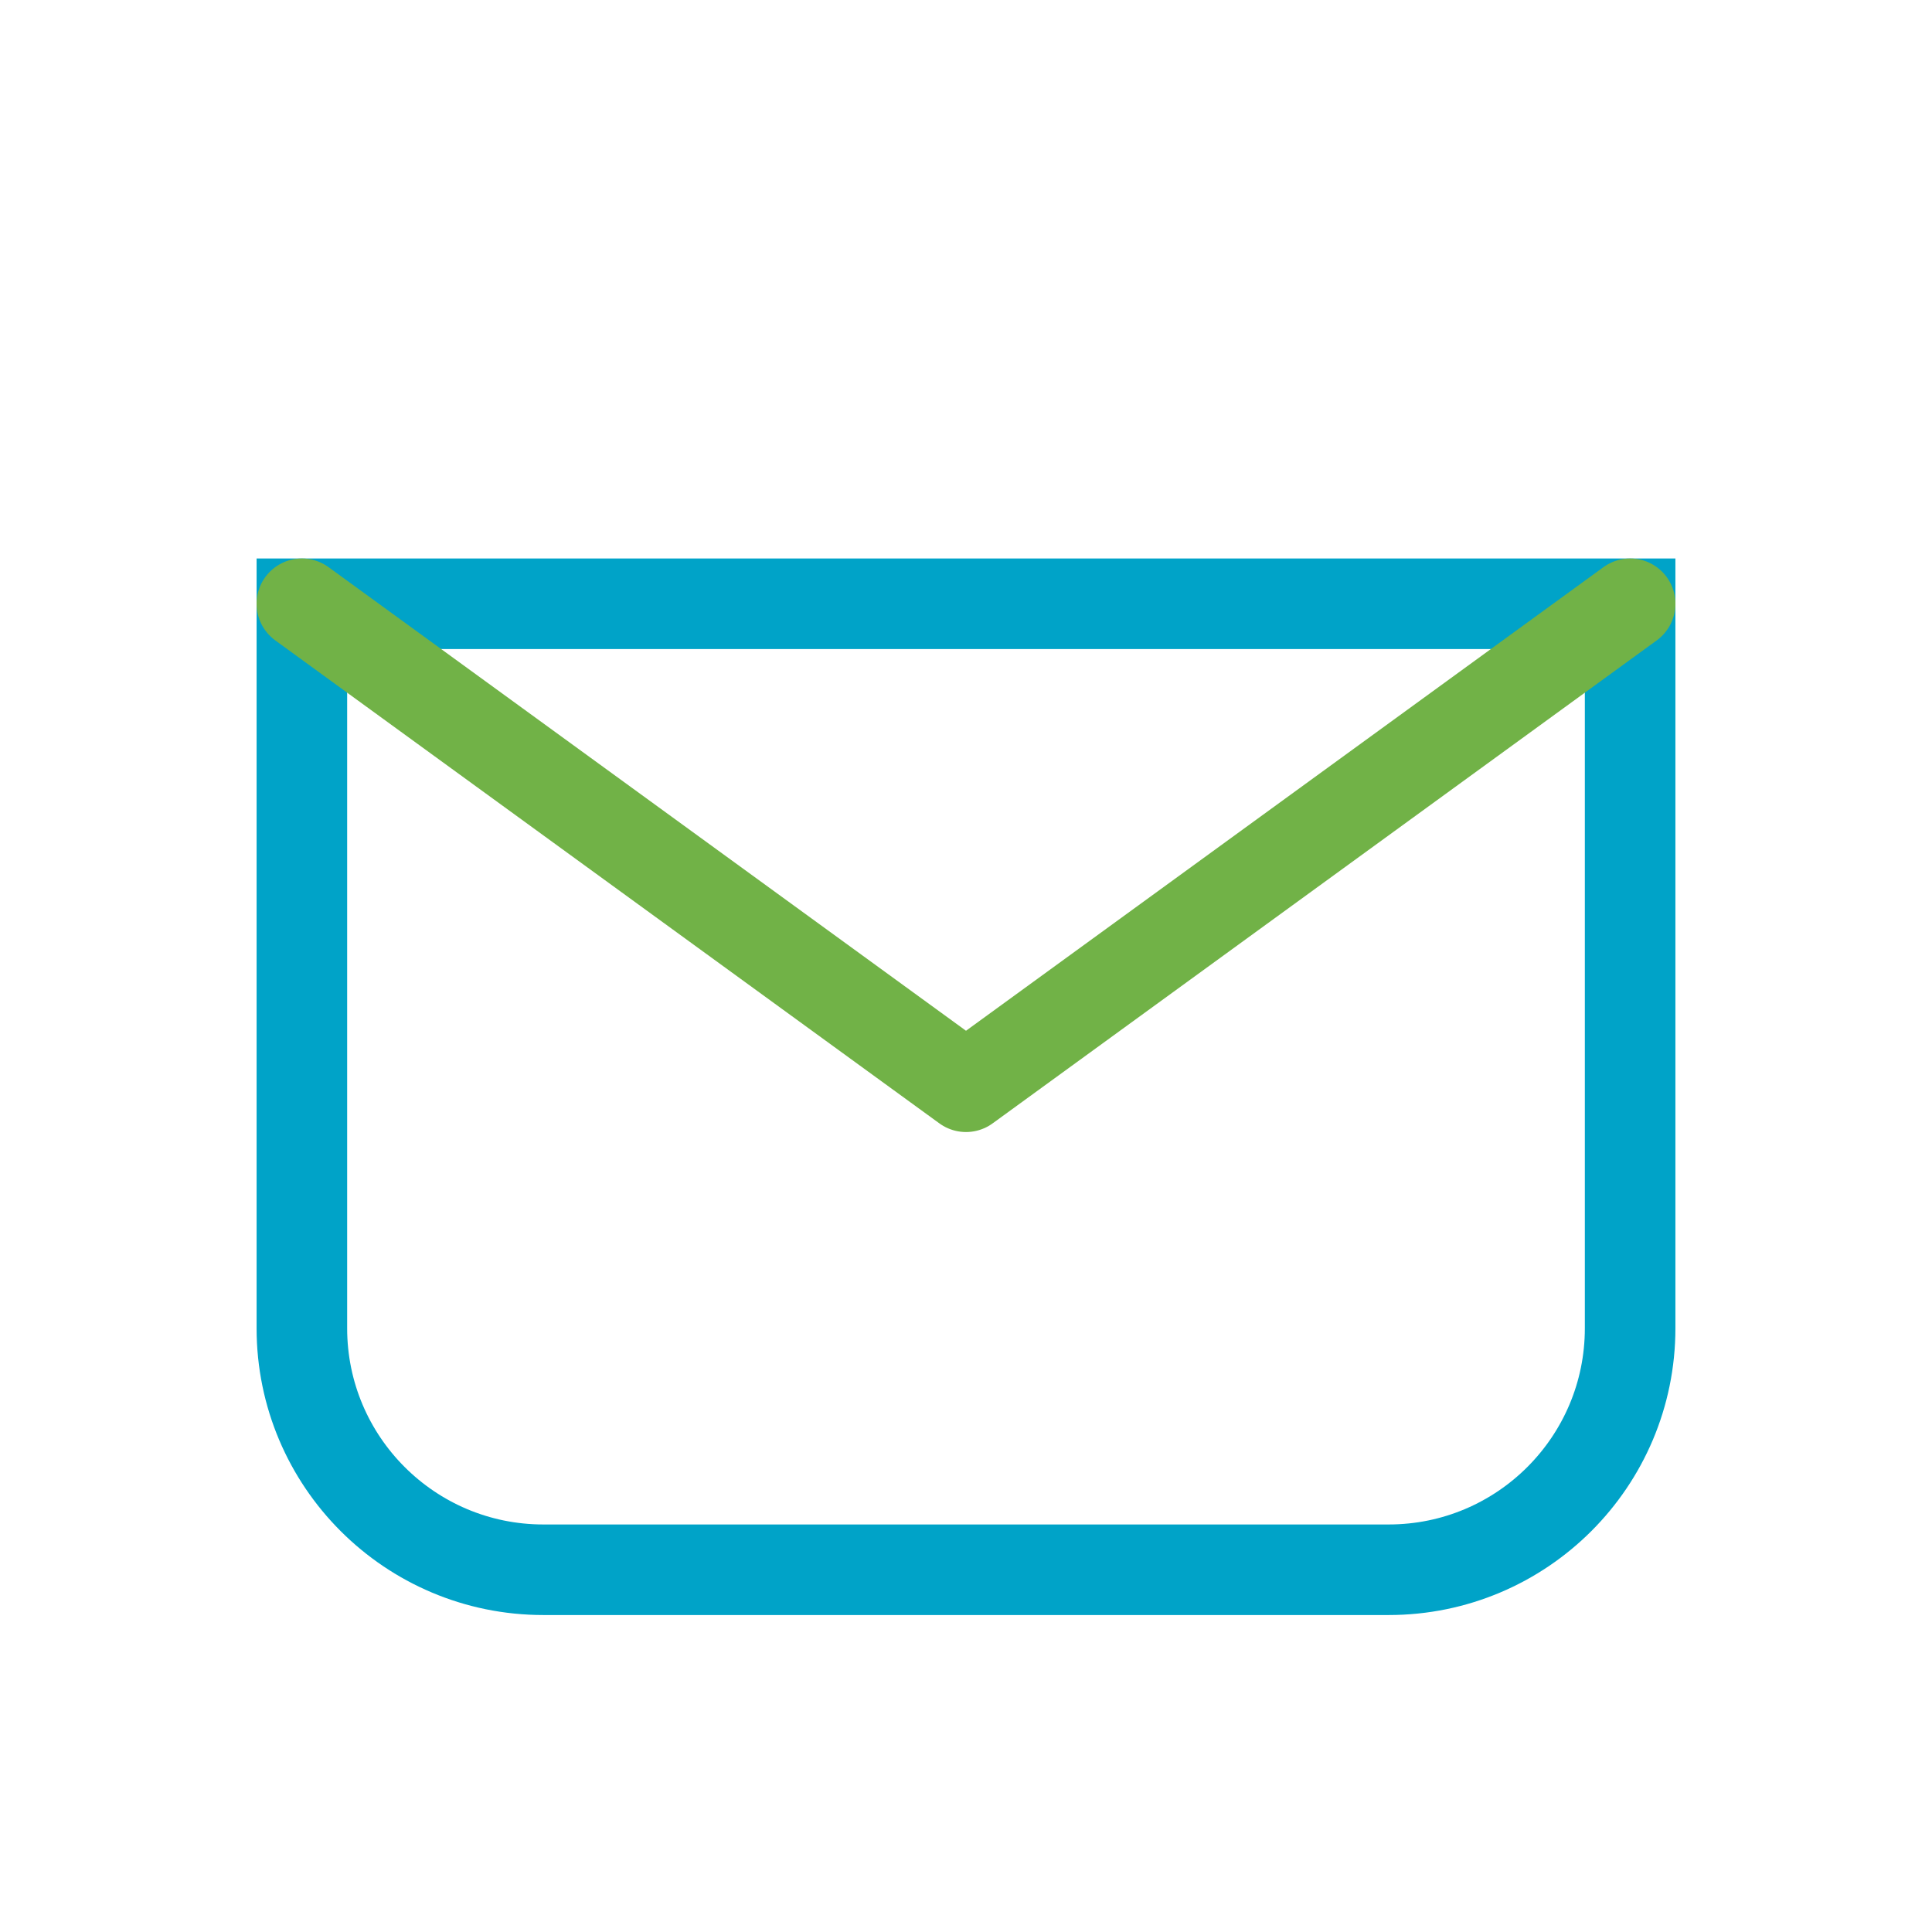
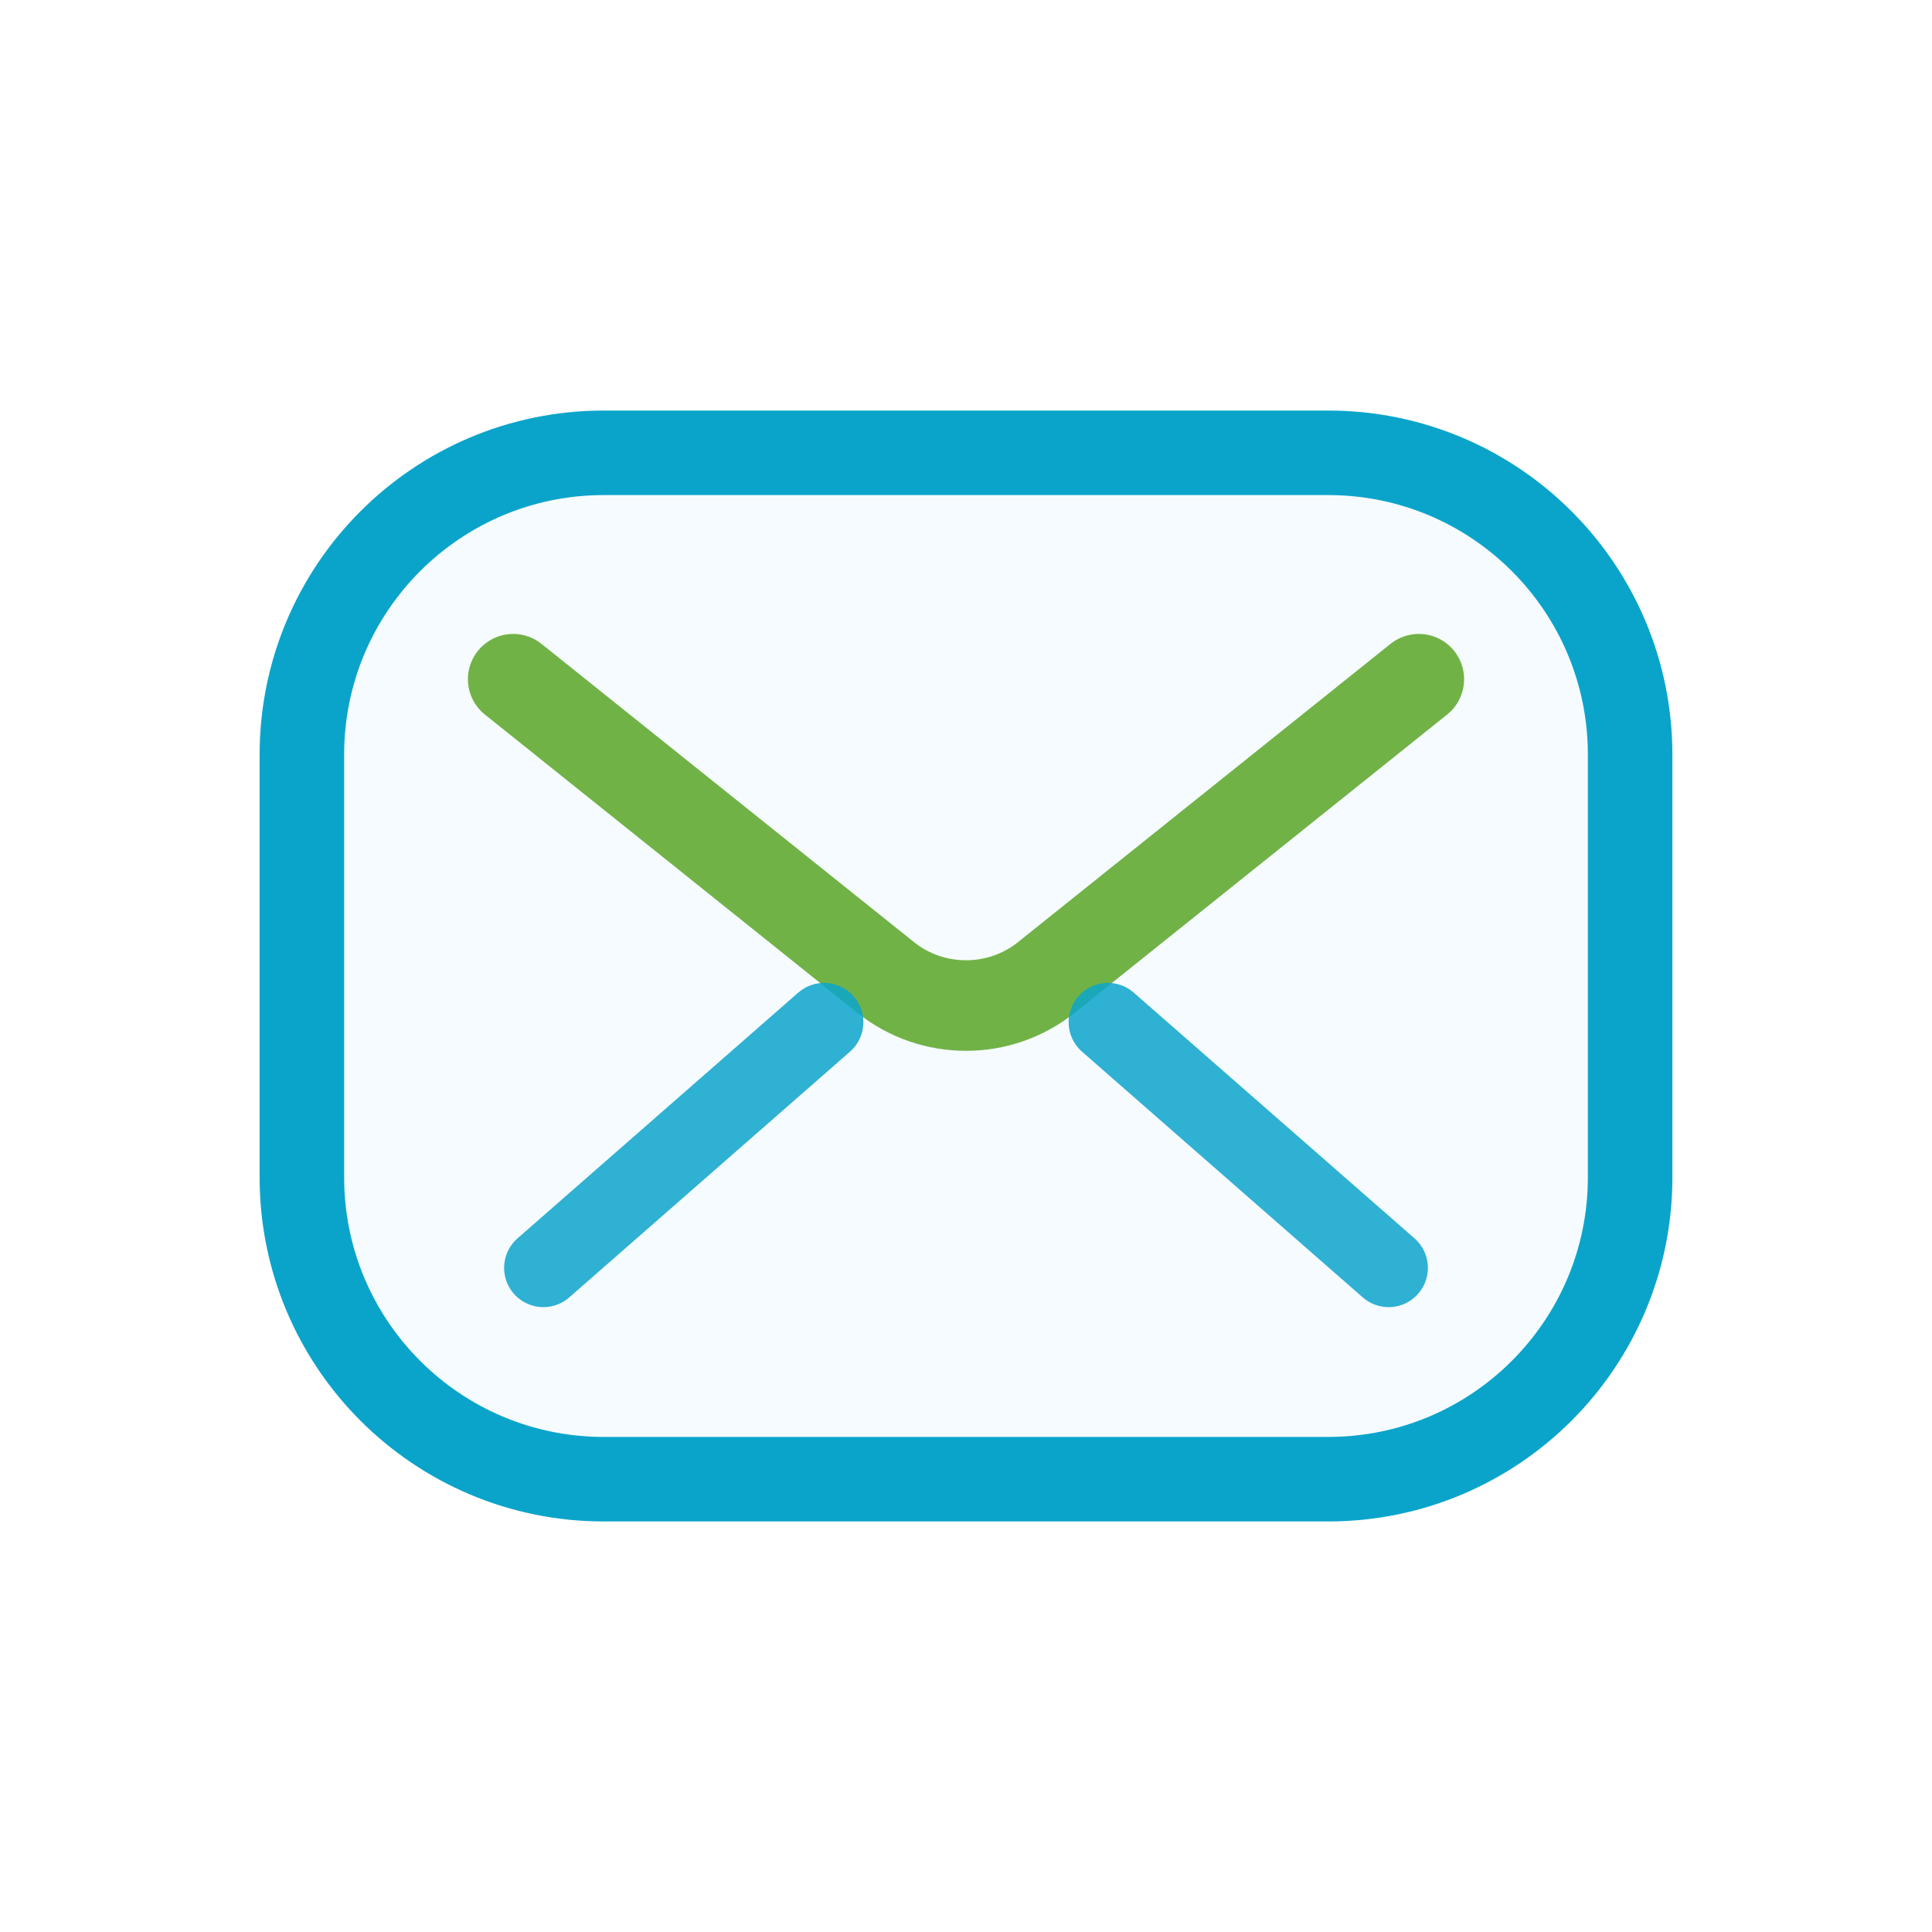
<svg xmlns="http://www.w3.org/2000/svg" width="64" height="64" viewBox="0 0 64 64" fill="none">
-   <path d="M10 20h44v24a8 8 0 0 1-8 8H18a8 8 0 0 1-8-8V20z" stroke="#00a3c8" stroke-width="3" />
-   <path d="M10 20l22 16 22-16" stroke="#71b247" stroke-width="3" stroke-linecap="round" stroke-linejoin="round" />
+   <rect x="10" y="15" width="44" height="34" rx="10" fill="#F5FBFE" stroke="#0AA4CB" stroke-width="2.8" />
+   <path d="M17 22.5L29.34 32.38C30.89 33.62 33.11 33.62 34.66 32.38L47 22.5" stroke="#71B247" stroke-width="3" stroke-linecap="round" stroke-linejoin="round" />
+   <path d="M18 42L27.3 33.86M46 42L36.7 33.86" stroke="#0AA4CB" stroke-width="2.6" stroke-linecap="round" stroke-linejoin="round" opacity="0.85" />
</svg>
